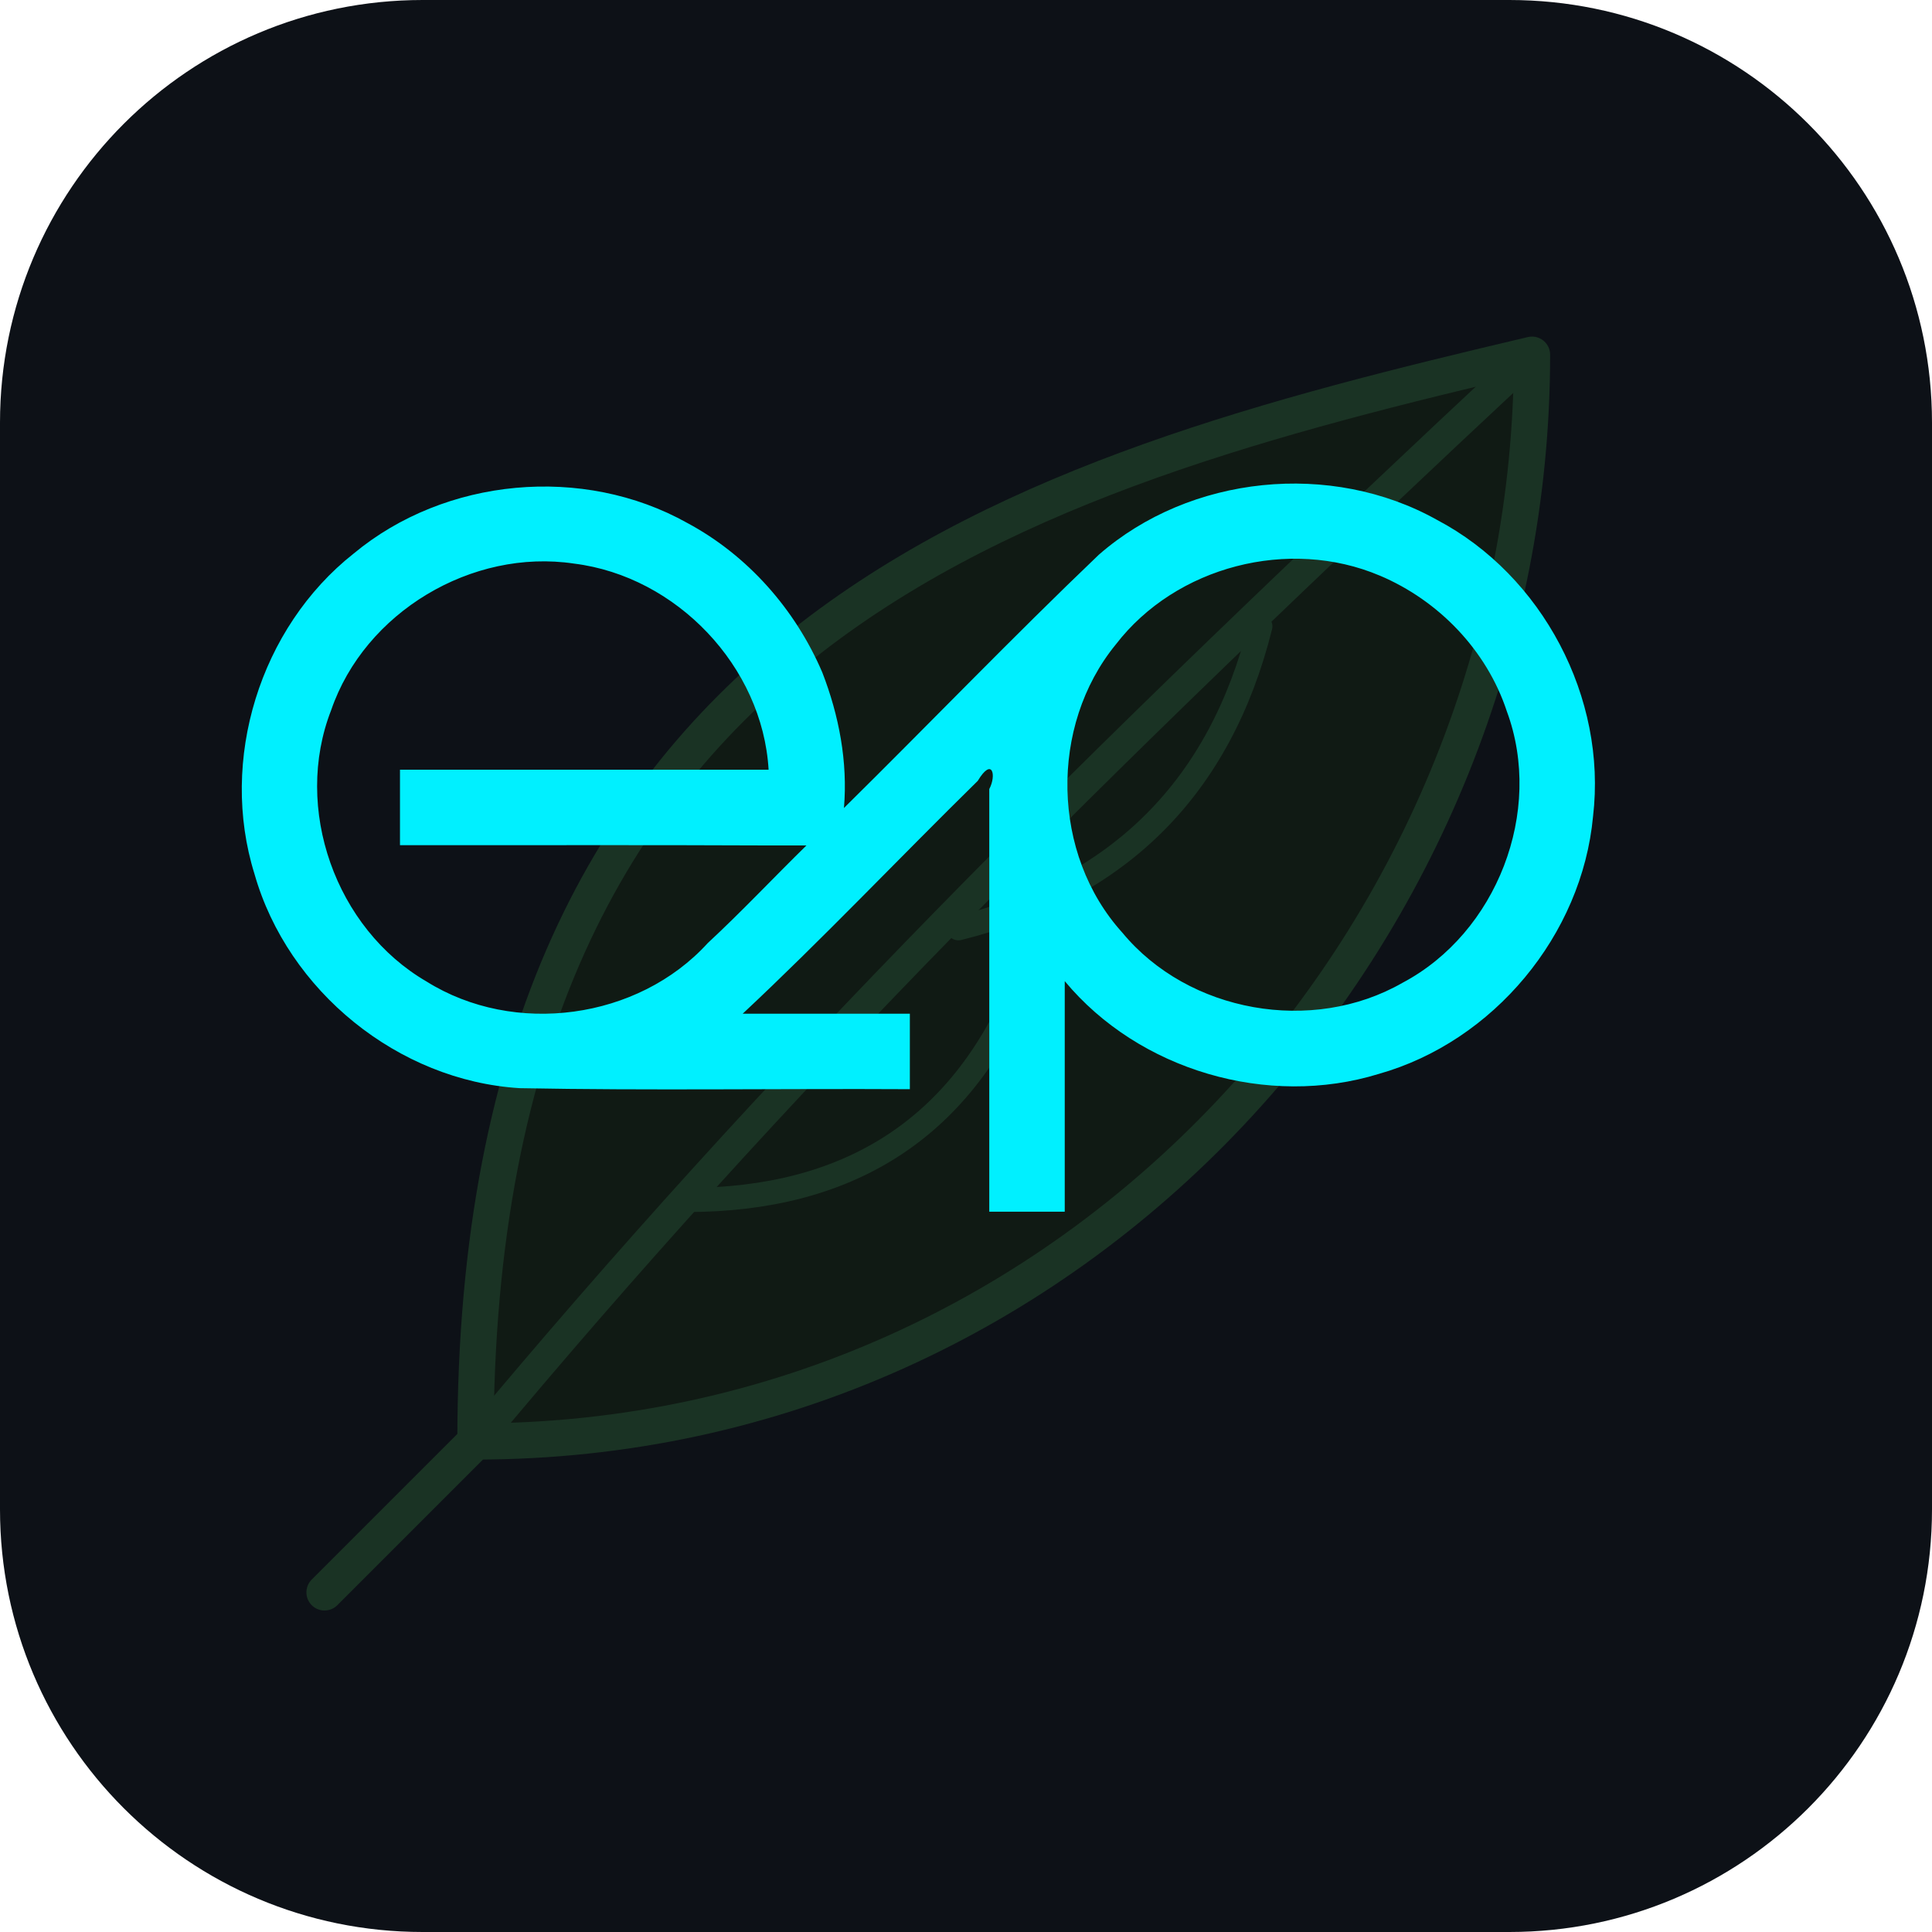
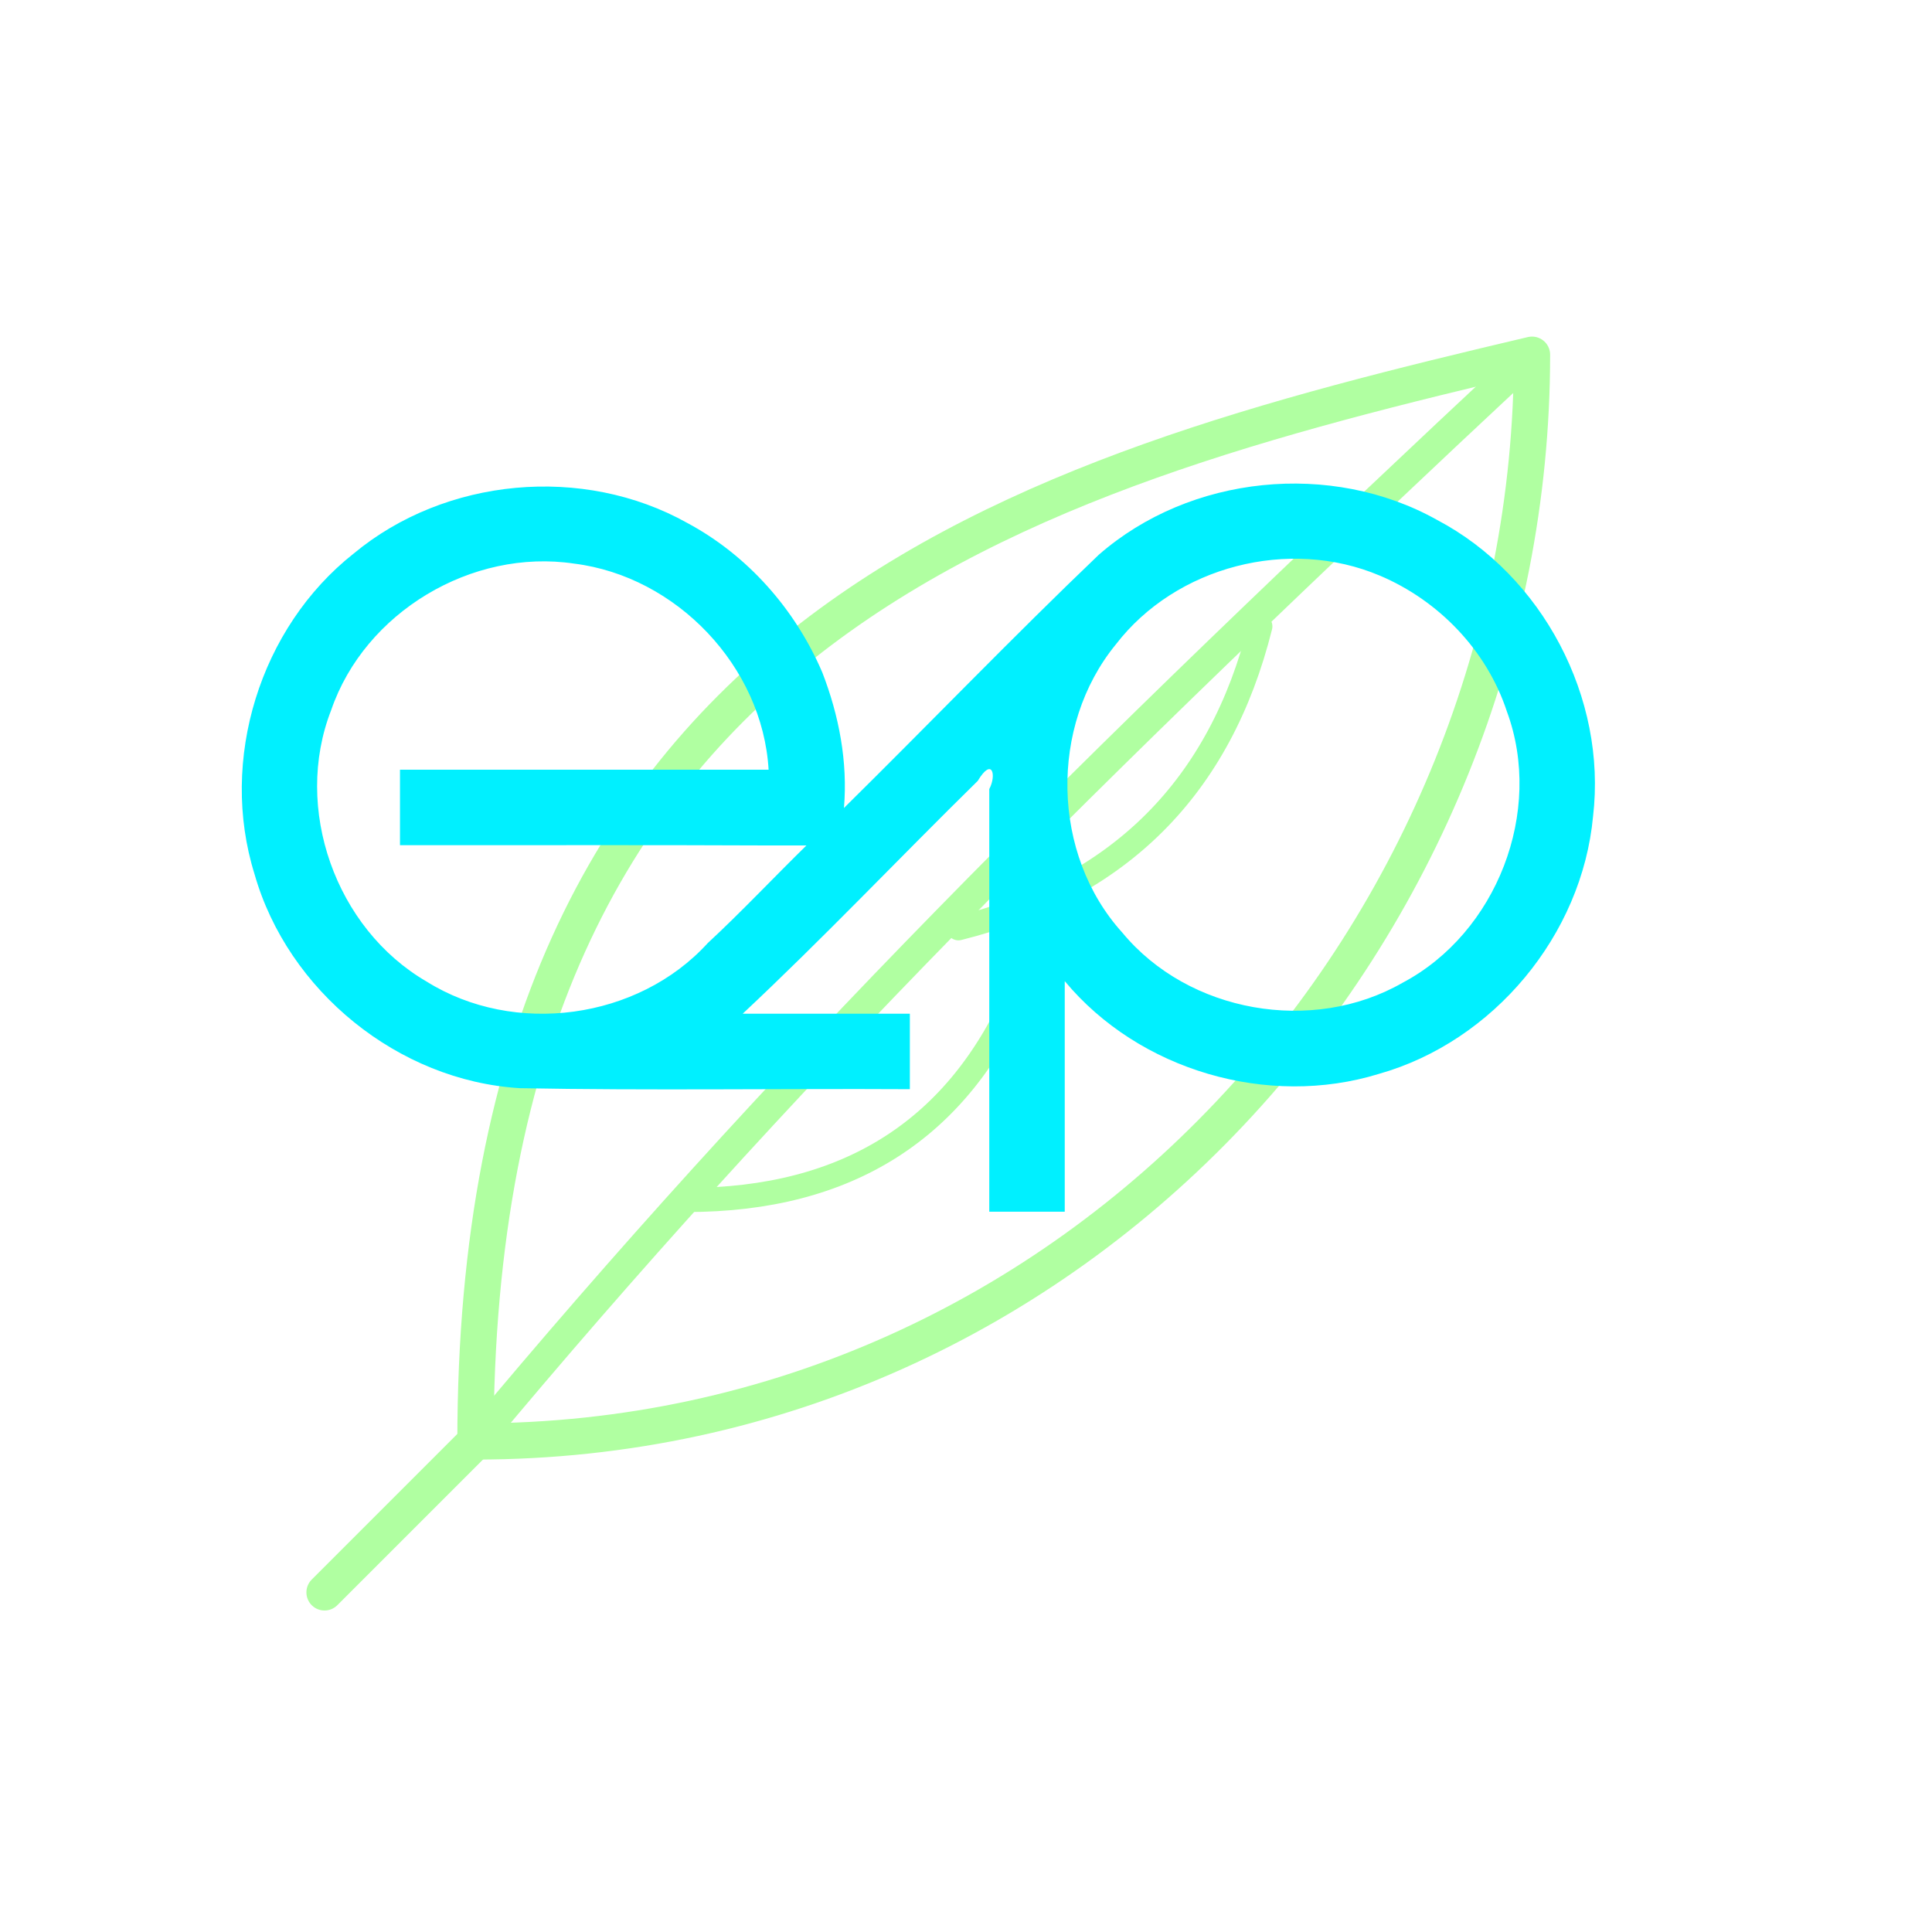
<svg xmlns="http://www.w3.org/2000/svg" viewBox="0 0 512 512" width="512" height="512">
-   <rect width="512" height="512" rx="112" fill="#0d1117" />
-   <g transform="translate(46, 46) scale(0.8)">
-     <path d="M100 420 C100 150, 280 100, 450 60 C450 250, 300 420, 100 420 Z" fill="#101a14" stroke="#1a3324" stroke-width="12" stroke-linejoin="round" />
-     <path d="M100 420 C200 300, 300 200, 450 60" fill="none" stroke="#1a3324" stroke-width="10" stroke-linecap="round" />
-     <path d="M100 420 L50 470" fill="none" stroke="#1a3324" stroke-width="12" stroke-linecap="round" />
-     <path d="M170 340 Q250 340 280 270" fill="none" stroke="#1a3324" stroke-width="8" stroke-linecap="round" />
-     <path d="M260 250 Q340 230 360 150" fill="none" stroke="#1a3324" stroke-width="8" stroke-linecap="round" />
+   <defs>
+     <linearGradient id="shimmer" x1="-100%" y1="0%" x2="0%" y2="0%">
+       <stop offset="0%" stop-color="#00f0ff" />
+       <stop offset="50%" stop-color="#ffffff" />
+       <stop offset="100%" stop-color="#00f0ff" />
+       <animate attributeName="x1" from="-100%" to="200%" dur="4s" repeatCount="indefinite" />
+       <animate attributeName="x2" from="0%" to="300%" dur="4s" repeatCount="indefinite" />
+     </linearGradient>
+   </defs>
+   <g transform="translate(46, 46) scale(0.8)" opacity="0.4">
+     <path d="M100 420 C100 150, 280 100, 450 60 C450 250, 300 420, 100 420 Z" fill="none" stroke="#39ff14" stroke-width="12" stroke-linejoin="round" />
+     <path d="M100 420 C200 300, 300 200, 450 60" fill="none" stroke="#39ff14" stroke-width="10" stroke-linecap="round" />
+     <path d="M100 420 L50 470" fill="none" stroke="#39ff14" stroke-width="12" stroke-linecap="round" />
+     <path d="M170 340 Q250 340 280 270" fill="none" stroke="#39ff14" stroke-width="8" stroke-linecap="round" />
+     <path d="M260 250 Q340 230 360 150" fill="none" stroke="#39ff14" stroke-width="8" stroke-linecap="round" />
  </g>
-   <g fill="#00f0ff">
+   <g fill="url(#shimmer)">
    <g transform="translate(56, 120) scale(8)">
      <path d="m 20.239,7.273 c 0.553,1.425 0.848,2.964 0.718,4.493 2.823,-2.785 5.591,-5.665 8.442,-8.389 3.027,-2.645 7.701,-3.116 11.206,-1.154 3.493,1.84 5.629,5.896 5.167,9.819 -0.364,3.931 -3.295,7.457 -7.095,8.532 -3.673,1.132 -7.945,-0.112 -10.406,-3.073 0,2.546 0,5.092 0,7.638 -0.833,0 -1.667,0 -2.5,0 0,-4.667 0,-9.333 0,-14 0.246,-0.464 0.099,-1.071 -0.382,-0.271 -2.603,2.556 -5.153,5.249 -7.787,7.713 1.846,0 3.692,0 5.538,0 0,0.833 0,1.667 0,2.5 -4.306,-0.024 -8.629,0.048 -12.923,-0.034 -4.024,-0.246 -7.684,-3.22 -8.786,-7.093 -1.179,-3.775 0.178,-8.165 3.284,-10.616 3.036,-2.524 7.603,-2.944 11.049,-1.016 2.005,1.074 3.581,2.863 4.474,4.949 m -1.987,5.735 c -3.98,-0.019 -8.004,-0.003 -12.001,-0.008 0,-0.833 0,-1.667 0,-2.5 4.07,0 8.141,0 12.211,0 -0.2,-3.421 -3.051,-6.406 -6.443,-6.828 -3.385,-0.508 -6.936,1.61 -8.048,4.855 -1.269,3.249 0.146,7.24 3.16,8.989 2.904,1.818 7.007,1.263 9.315,-1.273 1.111,-1.029 2.177,-2.165 3.27,-3.235 -0.488,0 -0.976,0 -1.464,0 m 20.458,-8.937 c -3.005,-1.277 -6.753,-0.313 -8.746,2.279 -2.211,2.702 -2.134,6.953 0.215,9.546 2.194,2.654 6.298,3.373 9.281,1.663 3.123,-1.651 4.686,-5.678 3.456,-8.996 -0.665,-2.019 -2.257,-3.668 -4.207,-4.493 z" />
    </g>
  </g>
</svg>
